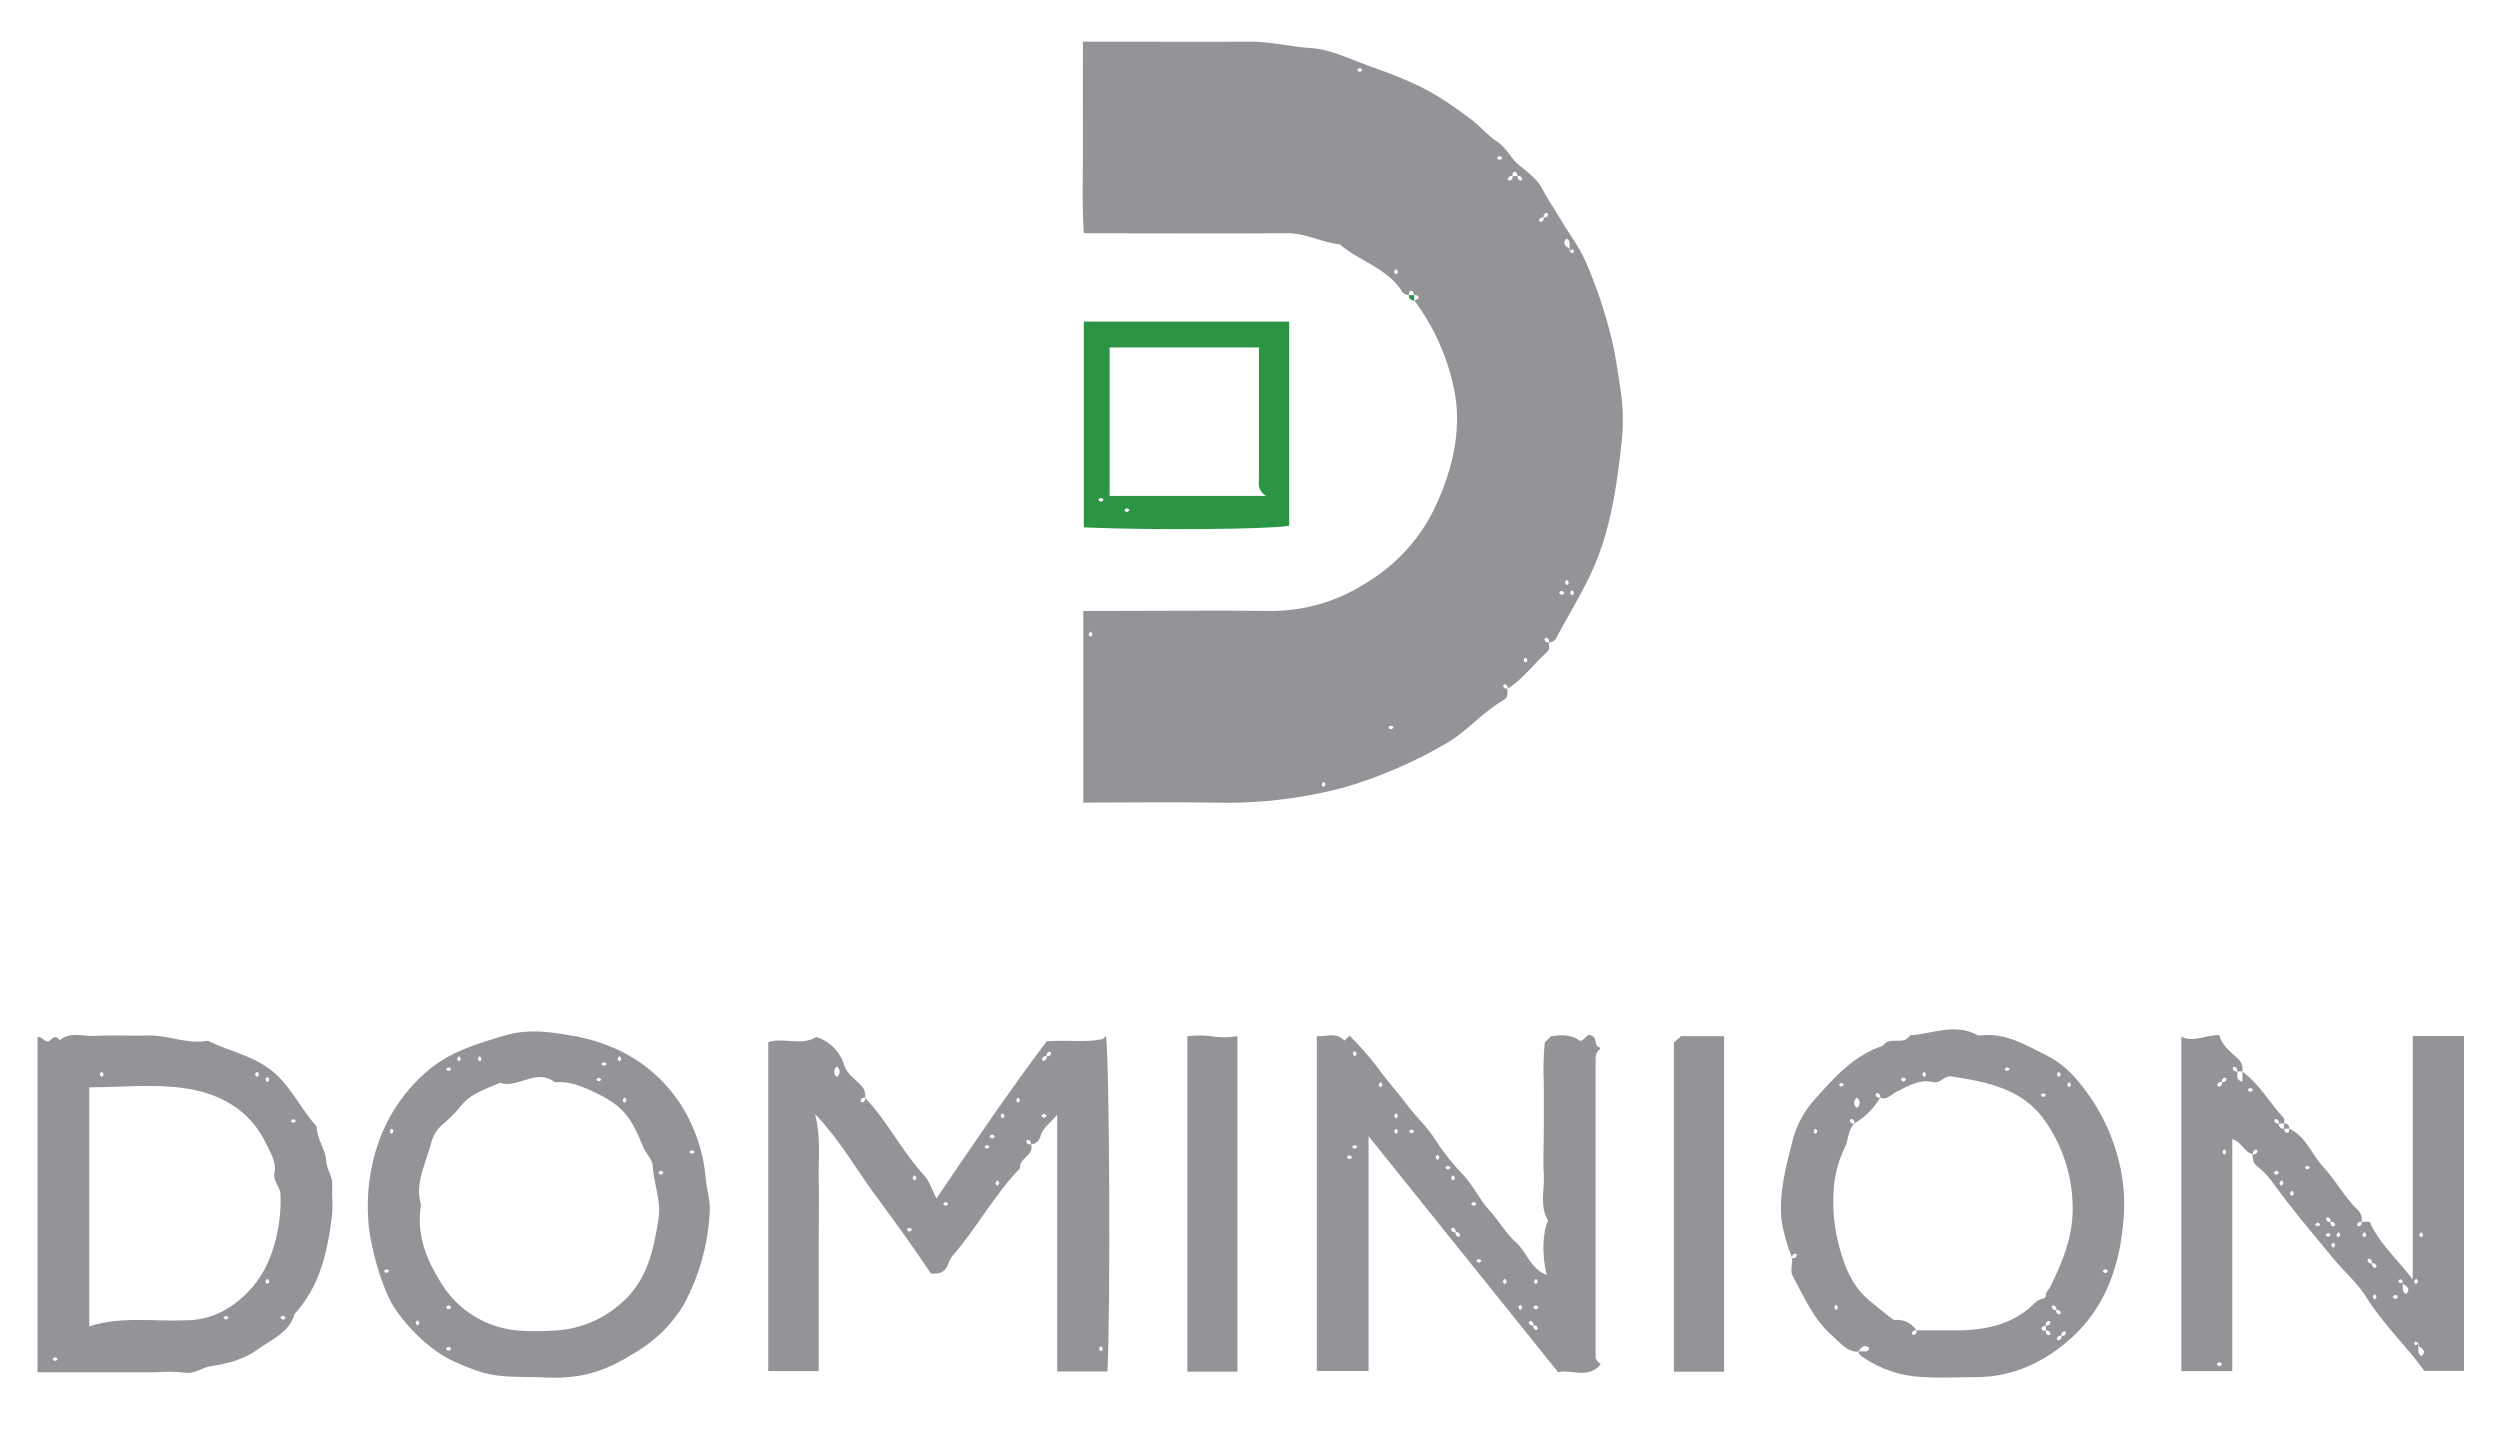
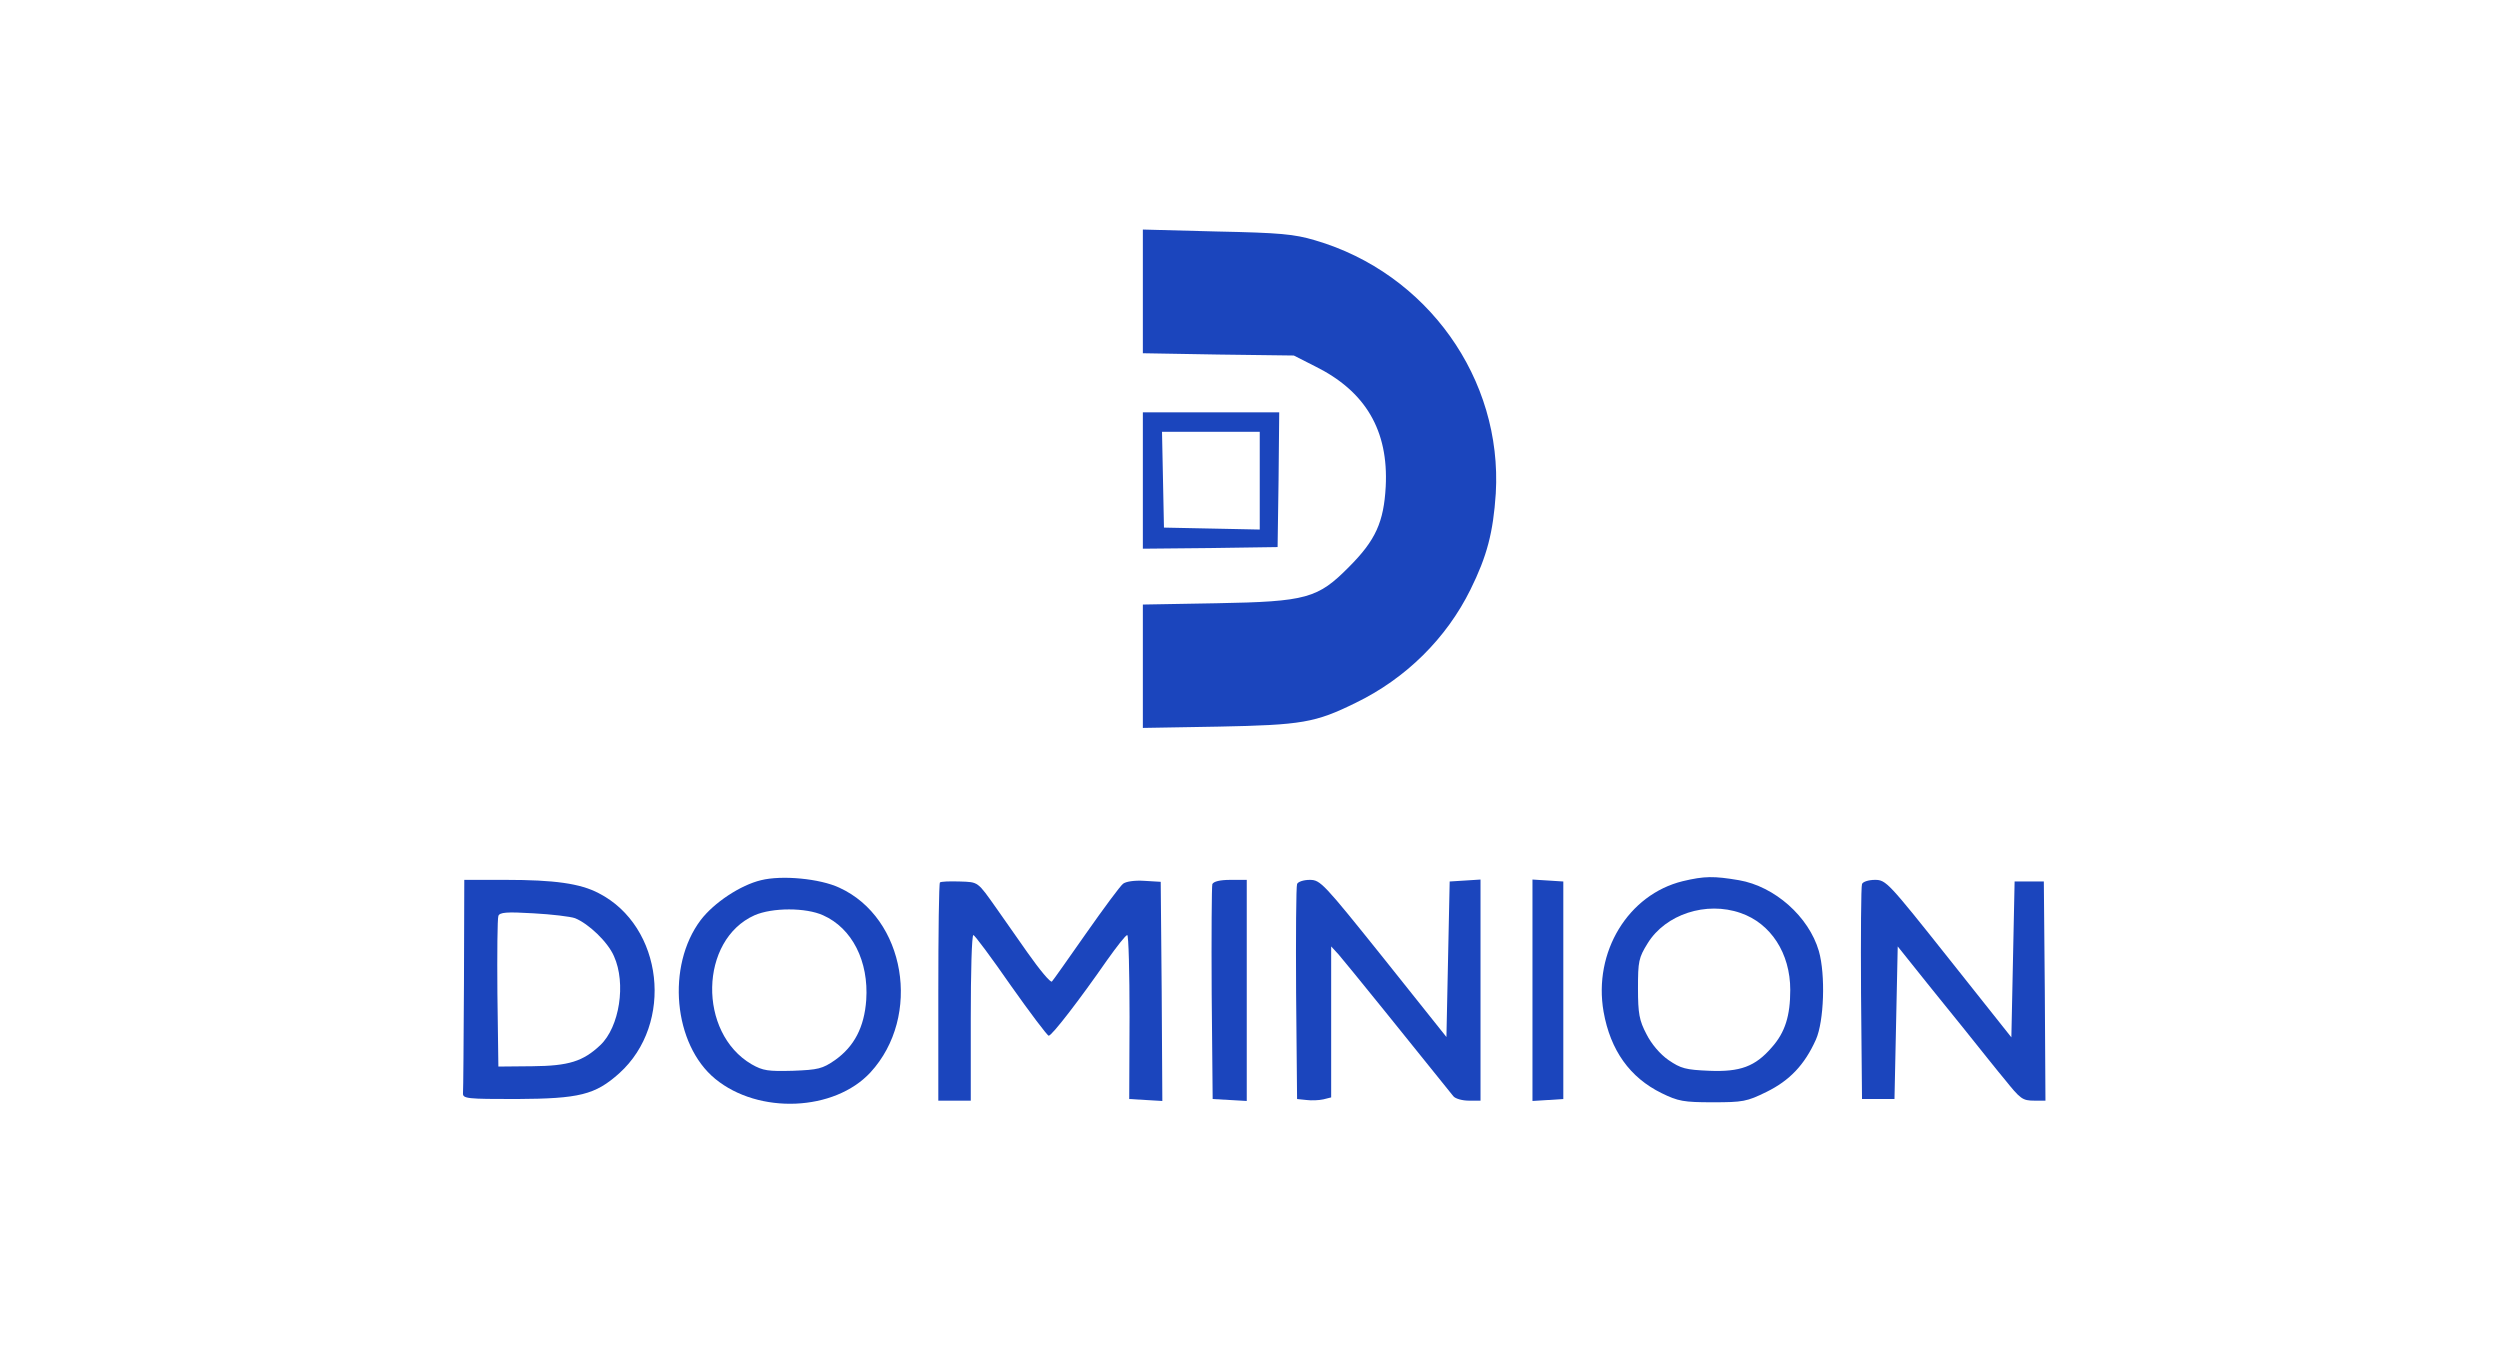
- <svg xmlns="http://www.w3.org/2000/svg" id="Capa_1" data-name="Capa 1" viewBox="0 0 482.86 277.52">
-   <defs>
-     <style>.cls-1{fill:#949397;}.cls-2{fill:#2c9545;}</style>
-   </defs>
-   <path class="cls-1" d="M291.14,133c0,0.82.2,1.69-.7,2.2-4.17,2.36-7.16,6.21-11.42,8.56a88.6,88.6,0,0,1-19.53,8.37,89.26,89.26,0,0,1-25.26,2.89c-8.28-.13-16.57,0-25,0V118h4.28c10.65,0,21.3-.12,32,0a33.77,33.77,0,0,0,18.25-5.35,34.17,34.17,0,0,0,13.82-15.56c3-6.73,4.64-13.75,3.45-21A43.21,43.21,0,0,0,273.14,58a1.7,1.7,0,0,0,.79-0.34c0.14-.6-0.31-0.7-0.79-0.66a1.7,1.7,0,0,0-.34-0.79c-0.6-.14-0.7.31-0.66,0.79A1.63,1.63,0,0,1,270.61,56c-2.94-4.32-8.12-5.59-11.85-8.81-3.44-.35-6.55-2.16-10.11-2.14-13,.07-26,0-39.32,0-0.4-6.06-.12-12.15-0.17-18.23s0-12.28,0-18.77h5c9.16,0,18.31.06,27.47,0,3.91,0,7.67,1,11.56,1.24,3.73,0.21,7.39,2.07,11,3.36,9.26,3.29,12.79,5,20.09,10.51,1.63,1.23,3.06,3,4.76,4.11,2,1.25,2.72,3.34,4.42,4.69s3.59,2.78,4.49,4.62,2.27,3.73,3.34,5.57c1.63,2.82,3.65,5.37,5,8.44a89.29,89.29,0,0,1,5,14.94c0.82,3.38,1.25,6.81,1.78,10.2a40.34,40.34,0,0,1,.05,10.46c-0.77,7-1.78,14-4.22,20.7-2.08,5.71-5.34,10.79-8.19,16.08a1.55,1.55,0,0,1-1.53,1.08,0.7,0.7,0,0,0-.59-0.89,0.45,0.45,0,0,0-.29.29,0.7,0.7,0,0,0,.89.59c-0.12.6,0.28,1.29-.31,1.81-2.62,2.34-4.69,5.26-7.69,7.19a0.7,0.7,0,0,0-.59-0.89,0.45,0.45,0,0,0-.29.29A0.7,0.7,0,0,0,291.14,133Zm1-99h1a0.7,0.7,0,0,0,.59.89,0.45,0.45,0,0,0,.29-0.29,0.7,0.7,0,0,0-.89-0.6,1.7,1.7,0,0,0-.34-0.79c-0.6-.14-0.7.31-0.67,0.8a0.7,0.7,0,0,0-.89.59,0.45,0.45,0,0,0,.29.29A0.7,0.7,0,0,0,292.14,34Zm6,8a0.7,0.7,0,0,0,.89-0.59,0.45,0.45,0,0,0-.29-0.29,0.71,0.71,0,0,0-.6.89,0.7,0.7,0,0,0-.89.59,0.45,0.45,0,0,0,.29.29A0.71,0.71,0,0,0,298.15,42Zm5,6a0.7,0.7,0,0,0,.59.89,0.45,0.45,0,0,0,.29-0.29c-0.1-.46-0.41-0.68-0.73-0.05-0.34-1.19.29-2.08-.76-2.47C301.88,46.8,302,47.44,303.15,48Zm-33.5,5c0.47-.33.47-0.66,0-1C269.18,52.37,269.18,52.7,269.64,53Zm33,59c-0.47.32-.47,0.66,0,1C303.11,112.7,303.11,112.37,302.64,112Zm-0.51,2.49c-0.32-.47-0.66-0.47-1,0C301.48,115,301.81,115,302.13,114.53Zm1.51-.49c-0.47.32-.47,0.66,0,1C304.11,114.7,304.11,114.37,303.64,114Zm-93,9c0.47-.32.47-0.66,0-1C210.18,122.37,210.18,122.7,210.64,123Zm84,4c-0.47.32-.47,0.66,0,1C295.11,127.7,295.11,127.37,294.64,127Zm-26.49,13.49c0.32,0.47.66,0.47,1,0C268.81,140.07,268.48,140.07,268.15,140.53ZM255.64,152c0.47-.33.47-0.66,0-1C255.18,151.37,255.18,151.7,255.64,152Zm7.49-138.49c-0.32-.47-0.66-0.47-1,0C262.48,14,262.81,14,263.13,13.53Zm27,17c-0.32-.47-0.66-0.47-1,0C289.48,31,289.81,31,290.13,30.53Z" />
-   <path class="cls-1" d="M199.14,221c0.71,2.19-2.36,2.64-2.11,4.62-5,5.18-8.41,11.6-13.1,17-0.67.78-.69,1.73-1.32,2.49-0.78.92-1.67,0.9-2.8,0.88-3.41-5.14-7.09-10.2-10.79-15.21s-6.72-10.49-11.6-15.63c1.19,4.75.62,8.7,0.71,12.63,0.1,4.16,0,8.32,0,12.48v24.56h-9.75V201.29c2.92-1,6.38.81,9.27-1a8.14,8.14,0,0,1,5.4,5.44c0.58,1.75,2,2.57,3.05,3.71a2.87,2.87,0,0,1,1,2.6,0.7,0.7,0,0,0-.89.59,0.45,0.45,0,0,0,.29.29,0.7,0.7,0,0,0,.59-0.89c4.35,4.58,7.12,10.36,11.42,15,1,1.08,1.44,2.68,2.36,4.46,7.07-10.47,14-20.67,21.28-30.36,3.84-.34,7.31.29,10.74-0.41a2.11,2.11,0,0,0,.71-0.68c0.69,4.08.92,52.89,0.29,64.85h-9.7v-49.6c-1.55,1.89-2.87,2.59-3.27,4.31a2,2,0,0,1-1.83,1.43,0.7,0.7,0,0,0-.59-0.89,0.45,0.45,0,0,0-.29.29A0.7,0.7,0,0,0,199.14,221Zm3-17a0.7,0.7,0,0,0,.89-0.59,0.45,0.45,0,0,0-.29-0.29,0.71,0.71,0,0,0-.6.89,0.7,0.7,0,0,0-.89.59,0.45,0.45,0,0,0,.29.29A0.71,0.71,0,0,0,202.15,204Zm-40.5,4a1.21,1.21,0,0,0,0-2A1.21,1.21,0,0,0,161.64,208Zm35,5c0.47-.33.47-0.66,0-1C196.18,212.37,196.18,212.7,196.64,213Zm-3,2c-0.47.33-.47,0.66,0,1C194.11,215.7,194.11,215.37,193.64,215Zm8.49,0.49c-0.33-.47-0.66-0.47-1,0C201.48,216,201.81,216,202.14,215.53Zm-10,4c-0.33-.47-0.66-0.47-1,0C191.48,220,191.81,220,192.14,219.53Zm-2,2c0.33,0.47.66,0.47,1,0C190.81,221.07,190.48,221.07,190.15,221.53ZM176.64,227c-0.47.33-.47,0.66,0,1C177.11,227.7,177.11,227.37,176.64,227Zm16,2c0.47-.33.47-0.66,0-1C192.18,228.37,192.18,228.7,192.64,229Zm-10.49,3.51c0.33,0.47.66,0.47,1,0C182.81,232.07,182.48,232.07,182.15,232.53Zm-6,5c-0.33-.47-0.66-0.47-1,0C175.48,238,175.81,238,176.14,237.53ZM212.64,260c-0.47.32-.47,0.66,0,1C213.11,260.7,213.11,260.37,212.64,260Z" />
-   <path class="cls-1" d="M7.25,265V200.32c1-.26,1.56,1.51,2.49.56,0.75-.77,1.22-0.79,1.8.05,2-1.73,4.36-.75,6.54-0.85,3.49-.17,7,0,10.5-0.07,3.91-.13,7.63,1.76,11.59,1,4.55,2.31,9.76,3,13.67,7,2.9,2.92,4.6,6.58,7.31,9.54,0,2.44,1.75,4.43,1.86,6.68,0.08,1.7,1.24,2.93,1.16,4.58-0.09,2,.17,4-0.06,6-0.82,6.92-2.31,13.62-7.23,19-1,3.63-4.56,4.93-7.13,6.84s-5.92,2.76-9.06,3.22c-1.76.26-3.12,1.62-5.07,1.24a29.6,29.6,0,0,0-5.49-.07H7.25Zm10-8.83c6.24-2,12.45-.88,18.6-1.17h0.5c5.29-.14,9.54-3,12.61-6.65,4.31-5.09,5.5-13.09,5.2-17.77-0.09-1.48-1.47-2.39-1.14-4.09,0.4-2-.81-3.92-1.69-5.74-3.12-6.47-9-9.57-15.46-10.54-6.12-.92-12.5-0.2-18.63-0.2V256.2ZM19.64,207c-0.47.33-.47,0.66,0,1C20.11,207.7,20.11,207.37,19.64,207Zm30,1c0.47-.33.47-0.66,0-1C49.18,207.37,49.18,207.7,49.64,208Zm2,0c-0.47.33-.47,0.66,0,1C52.11,208.7,52.11,208.37,51.64,208Zm4.51,8.49c0.33,0.47.66,0.47,1,0C56.81,216.07,56.48,216.07,56.15,216.53ZM51.64,247c-0.47.33-.47,0.66,0,1C52.11,247.7,52.11,247.37,51.64,247Zm-8.49,7.49c0.33,0.47.66,0.47,1,0C43.81,254.07,43.48,254.07,43.15,254.53Zm12,0c-0.33-.47-0.66-0.47-1,0C54.48,255,54.81,255,55.14,254.53Zm-45,8c0.33,0.47.66,0.47,1,0C10.81,262.07,10.48,262.07,10.15,262.53Z" />
-   <path class="cls-1" d="M433.14,207c3.32,2.43,5.26,6.08,8,9a1.85,1.85,0,0,1,0,1h-1a0.7,0.7,0,0,0-.59-0.89,0.45,0.45,0,0,0-.29.29,0.7,0.7,0,0,0,.89.59,0.85,0.85,0,0,0,1,1,1.7,1.7,0,0,0,.34.79c0.6,0.14.7-.31,0.66-0.79,3.25,1.48,4.33,5,6.58,7.39,2.41,2.58,4.11,5.92,6.76,8.41a2.54,2.54,0,0,1,.65,2.2,0.7,0.7,0,0,0-.89.59,0.45,0.45,0,0,0,.29.29,0.7,0.7,0,0,0,.59-0.89h1.55c1.75,4,5,6.87,8.33,11.12v-47h9.9v64.67h-7.65c-3.44-4.74-8-9-11.34-14.4-1.6-2.55-4-4.6-6-7-4.19-5.06-8.44-10.06-12.28-15.4a15.58,15.58,0,0,0-2.82-2.82,2.37,2.37,0,0,1-.68-2.23,0.7,0.7,0,0,0,.89-0.59,0.45,0.45,0,0,0-.29-0.29,0.7,0.7,0,0,0-.59.89c-1.7-.33-2.1-2.34-4-2.92v44.82h-9.83v-64.6c2.46,1.23,4.79-.42,7.32-0.29,0.5,1.93,2.06,3.13,3.46,4.41a2.7,2.7,0,0,1,1,2.58h-1a0.7,0.7,0,0,0-.59-0.89,0.45,0.45,0,0,0-.29.29,0.7,0.7,0,0,0,.89.59c0.22,0.62-.52,1.58,1,2v-2Zm25,37a0.7,0.7,0,0,0,.59.89,0.45,0.45,0,0,0,.29-0.29,0.71,0.71,0,0,0-.89-0.6,0.7,0.7,0,0,0-.59-0.89,0.45,0.45,0,0,0-.29.29A0.71,0.71,0,0,0,458.15,244Zm-8-8a0.7,0.7,0,0,0,.59.89,0.45,0.45,0,0,0,.29-0.29,0.71,0.71,0,0,0-.89-0.6,0.7,0.7,0,0,0-.59-0.89,0.45,0.45,0,0,0-.29.29A0.71,0.71,0,0,0,450.15,236Zm-21-27a0.7,0.7,0,0,0,.89-0.59,0.45,0.45,0,0,0-.29-0.29,0.71,0.71,0,0,0-.6.89,0.7,0.7,0,0,0-.89.59,0.45,0.45,0,0,0,.29.29A0.71,0.71,0,0,0,429.15,209Zm38,51a0.7,0.7,0,0,0-.59-0.89,0.45,0.45,0,0,0-.29.29c0.1,0.46.41,0.68,0.73,0.05,0.34,1.19-.29,2.08.76,2.47C468.41,261.26,468.32,260.63,467.14,260Zm-3-12a0.7,0.7,0,0,0-.59-0.89,0.45,0.45,0,0,0-.29.29c0.1,0.46.41,0.68,0.73,0.05,0.34,1.19-.29,2.08.76,2.47C465.41,249.26,465.32,248.63,464.14,248Zm-29-37.5c-0.32-.47-0.66-0.47-1,0C434.48,211,434.81,211,435.13,210.53ZM429.64,222c-0.47.33-.47,0.66,0,1C430.11,222.7,430.11,222.37,429.64,222Zm15.51,3.49c0.32,0.47.66,0.47,1,0C445.81,225.07,445.48,225.07,445.15,225.53Zm-5,1c-0.32-.47-0.66-0.47-1,0C439.48,227,439.81,227,440.13,226.53Zm0.51,2.49c0.47-.33.47-0.66,0-1C440.18,228.37,440.18,228.7,440.64,229Zm2,2c0.47-.33.47-0.66,0-1C442.18,230.37,442.18,230.7,442.64,231Zm4.51,5.51c0.32,0.47.66,0.47,1,0C447.81,236.07,447.48,236.07,447.15,236.53Zm2,2c0.32,0.47.66,0.47,1,0C449.81,238.07,449.48,238.07,449.15,238.53Zm2.49,0.49c0.47-.33.47-0.66,0-1C451.18,238.37,451.18,238.7,451.64,239Zm5,0c0.47-.33.47-0.66,0-1C456.18,238.37,456.18,238.7,456.64,239Zm11-1c-0.47.33-.47,0.66,0,1C468.11,238.7,468.11,238.37,467.64,238Zm-17,3c0.47-.33.47-0.66,0-1C450.18,240.37,450.18,240.7,450.64,241Zm16,7c0.47-.33.47-0.66,0-1C466.18,247.37,466.18,247.7,466.64,248Zm-8,2c-0.47.33-.47,0.66,0,1C459.11,250.7,459.11,250.37,458.64,250Zm4.49,0.49c-0.32-.47-0.66-0.47-1,0C462.48,251,462.81,251,463.13,250.53Zm-34,13c-0.32-.47-0.66-0.47-1,0C428.48,264,428.81,264,429.13,263.53Z" />
-   <path class="cls-1" d="M298.76,246.27c-1-3.78-.82-8.35.24-10.5-1.71-2.94-.64-6-0.82-8.84s0-6,0-9c0-2.83,0-5.66,0-8.5a55.45,55.45,0,0,1,.18-8.09l1.16-1.16c2-.35,4-0.41,5.63.86,1.07-.1,1.28-1.44,2-1.1,1.58,0.36.55,2.1,1.82,2.35a1.2,1.2,0,0,1,.09.34c-1,.64-0.87,1.67-0.87,2.65q0,28.48,0,57a1.81,1.81,0,0,0,.5.78,5.34,5.34,0,0,0,.47.47c-2.5,2.95-5.79.83-8.21,1.52l-36.62-45.6v45.35h-10V200.13c1.73,0.15,3.64-.9,5.34.85l1-.94a57,57,0,0,1,5.73,6.59c1.68,2.34,3.71,4.53,5.42,6.83s3.88,4.21,5.4,6.69a43.93,43.93,0,0,0,5.38,6.76c2,2.12,3.18,4.83,5.05,6.85s3.23,4.5,5.2,6.25S295.64,245.12,298.76,246.27ZM296.15,256a0.7,0.7,0,0,0,.59.89,0.45,0.45,0,0,0,.29-0.29,0.71,0.71,0,0,0-.89-0.6,0.7,0.7,0,0,0-.59-0.89,0.45,0.45,0,0,0-.29.29A0.71,0.71,0,0,0,296.15,256Zm-15-18a0.7,0.7,0,0,0,.59.89,0.45,0.45,0,0,0,.29-0.29,0.71,0.71,0,0,0-.89-0.6,0.7,0.7,0,0,0-.59-0.89,0.45,0.45,0,0,0-.29.29A0.71,0.71,0,0,0,281.15,238Zm-19.5-35c-0.47.33-.47,0.66,0,1C262.11,203.7,262.11,203.37,261.64,203Zm5,7c0.47-.33.47-0.66,0-1C266.18,209.37,266.18,209.7,266.64,210Zm3,6c0.47-.33.47-0.66,0-1C269.18,215.37,269.18,215.7,269.64,216Zm0,3c0.47-.33.47-0.66,0-1C269.18,218.37,269.18,218.7,269.64,219Zm3.49-.49c-0.32-.47-0.66-0.47-1,0C272.48,219,272.81,219,273.13,218.53Zm-12,3c0.32,0.47.66,0.47,1,0C261.81,221.07,261.48,221.07,261.15,221.53Zm0,2c-0.32-.47-0.66-0.47-1,0C260.48,224,260.81,224,261.13,223.53Zm16.51-.49c-0.47.33-.47,0.66,0,1C278.11,223.7,278.11,223.37,277.64,223Zm1.51,2.49c0.32,0.47.66,0.47,1,0C279.81,225.07,279.48,225.07,279.15,225.53Zm1.49,1.51c-0.47.33-.47,0.66,0,1C281.11,227.7,281.11,227.37,280.64,227Zm4.49,5.49c-0.32-.47-0.66-0.47-1,0C284.48,233,284.81,233,285.13,232.53Zm0,11c0.32,0.47.66,0.47,1,0C285.81,243.07,285.48,243.07,285.15,243.53Zm5.49,3.51c-0.47.33-.47,0.66,0,1C291.11,247.7,291.11,247.37,290.64,247Zm6,1c0.47-.33.47-0.66,0-1C296.18,247.37,296.18,247.7,296.64,248Zm-3,4c-0.47.33-.47,0.66,0,1C294.11,252.7,294.11,252.37,293.64,252Zm3.49,0.49c-0.32-.47-0.66-0.47-1,0C296.48,253,296.81,253,297.13,252.53Z" />
-   <path class="cls-1" d="M104,266c-3.54-.11-7,0.1-10.61-0.84A40.88,40.88,0,0,1,87.8,263c-4.22-1.8-8.89-6.26-11.59-10.36-2.49-3.78-4.94-12.6-5.1-17.37a37.17,37.17,0,0,1,2-14.65,32.23,32.23,0,0,1,9.54-13.85c4.45-3.74,9.5-5.17,14.74-6.74,4.12-1.24,8-.89,12.19-0.14a35.08,35.08,0,0,1,10.25,3.1,29.21,29.21,0,0,1,11.21,9.66,31.61,31.61,0,0,1,5.26,14.84c0.15,2.13.93,4.36,0.78,6.58a41.94,41.94,0,0,1-5,17.88,26.24,26.24,0,0,1-9.2,9.17C116.72,265,112.13,266.52,104,266ZM81.31,232.69c-0.93,5.72,1,10.48,3.82,15A19.23,19.23,0,0,0,100.25,257a47.18,47.18,0,0,0,6.48,0A20.77,20.77,0,0,0,120,251.69c5-4.34,6.29-10.3,7.21-16.46,0.52-3.48-1-6.67-1.13-10.06-0.05-1.25-1.37-2.39-1.88-3.67-2.43-6.16-4.19-8.14-9.78-10.73-2.3-1.07-4.62-2-7.26-1.74-3.56-2.8-7.05,1.25-10.59.11-2.7,1.23-5.64,2-7.61,4.55a24.23,24.23,0,0,1-3.52,3.52,7.13,7.13,0,0,0-2.17,3.59C82.21,224.77,80.09,228.59,81.31,232.69ZM88.64,205c0.47-.33.47-0.66,0-1C88.18,204.37,88.18,204.7,88.64,205Zm4-1c-0.47.33-.47,0.66,0,1C93.11,204.7,93.11,204.37,92.64,204Zm27,0c-0.47.33-.47,0.66,0,1C120.11,204.7,120.11,204.37,119.64,204Zm-3.49,1.49c0.32,0.47.66,0.47,1,0C116.81,205.07,116.48,205.07,116.15,205.53Zm-30,1c0.32,0.47.66,0.47,1,0C86.81,206.07,86.48,206.07,86.15,206.53Zm29,2c0.32,0.47.66,0.47,1,0C115.81,208.07,115.48,208.07,115.15,208.53Zm5.49,4.49c0.47-.33.47-0.66,0-1C120.18,212.37,120.18,212.7,120.64,213Zm-45,6c0.47-.33.47-0.66,0-1C75.18,218.37,75.18,218.7,75.64,219Zm57.51,3.51c0.33,0.47.66,0.47,1,0C133.81,222.07,133.48,222.07,133.15,222.53Zm-5,4c-0.33-.47-0.66-0.47-1,0C127.48,227,127.81,227,128.14,226.53Zm-54,19c0.32,0.47.66,0.47,1,0C74.81,245.07,74.48,245.07,74.15,245.53Zm13,7c-0.32-.47-0.66-0.47-1,0C86.48,253,86.81,253,87.13,252.53ZM80.64,255c-0.47.33-.47,0.66,0,1C81.11,255.7,81.11,255.37,80.64,255Zm6.49,5.49c-0.32-.47-0.66-0.47-1,0C86.48,261,86.81,261,87.13,260.53Z" />
-   <path class="cls-1" d="M346.15,243a35.72,35.72,0,0,1-2-6.87c-0.69-5.57.83-10.89,2.15-16.14a19.06,19.06,0,0,1,4.23-7.68c3.73-4.19,7.52-8.5,13.17-10.33,1.2-2,4,.1,5.18-2,4.39-.3,8.78-2.47,13.17,0a0.91,0.91,0,0,0,.49,0c4.88-.57,8.77,1.91,12.87,3.94a17.82,17.82,0,0,1,5.28,4.12,37.91,37.91,0,0,1,8.61,16.45,34.24,34.24,0,0,1,.75,12.11c-0.78,8.12-3.47,15.75-9.58,21.45-5.29,4.94-11.65,8-19.17,7.94-3.5,0-7,.22-10.49-0.06a21.6,21.6,0,0,1-10.92-3.75,2,2,0,0,1-1-1.11c0.92-.26,1.81.38,2.19-0.68-0.69-.67-1.33-0.58-2.19.68-2.09.11-3.54-1.82-4.92-3-3.59-3.07-5.51-7.52-7.73-11.64-0.49-.9-0.07-2.28-0.07-3.44a0.7,0.7,0,0,0,.89-0.59,0.45,0.45,0,0,0-.29-0.29A0.7,0.7,0,0,0,346.15,243Zm52,15a0.7,0.7,0,0,0,.89-0.59,0.45,0.45,0,0,0-.29-0.29,0.71,0.71,0,0,0-.6.89,0.7,0.7,0,0,0-.89.59,0.45,0.45,0,0,0,.29.29A0.71,0.71,0,0,0,398.15,258Zm-3-1a0.7,0.7,0,0,0,.59.89,0.45,0.45,0,0,0,.29-0.29,0.7,0.7,0,0,0-.89-0.6c0-.33,0-0.67,0-1a0.7,0.7,0,0,0,.89-0.59,0.45,0.45,0,0,0-.29-0.29,0.7,0.7,0,0,0-.6.89,1.7,1.7,0,0,0-.79.34C394.21,257,394.66,257.07,395.15,257Zm2-4a0.7,0.7,0,0,0,.59.89,0.45,0.45,0,0,0,.29-0.29,0.71,0.71,0,0,0-.89-0.6,0.7,0.7,0,0,0-.59-0.89,0.45,0.45,0,0,0-.29.29A0.71,0.71,0,0,0,397.15,253Zm-34-41a0.7,0.7,0,0,0-.59-0.89,0.45,0.45,0,0,0-.29.29,0.7,0.7,0,0,0,.89.6,14.28,14.28,0,0,1-5,5,0.7,0.7,0,0,0-.59-0.89,0.45,0.45,0,0,0-.29.29,0.7,0.7,0,0,0,.89.6c-1.33,1.26-1.08,3.15-1.88,4.69a21.76,21.76,0,0,0-2.17,9,33.14,33.14,0,0,0,1.09,10c1.07,4.11,2.75,8.12,6.16,10.76,1.48,1.15,2.9,2.44,4.42,3.51a4.48,4.48,0,0,1,4.37,2,0.7,0.7,0,0,0-.89.59,0.45,0.45,0,0,0,.29.29,0.7,0.7,0,0,0,.6-0.89c2.82,0,5.64,0,8.46,0,5.52-.12,10.62-1.37,14.64-5.54a4.93,4.93,0,0,1,1.68-.72,0.91,0.91,0,0,0,.21-0.4c-0.12-.76.54-1.12,0.81-1.67,2.5-5.1,4.62-10.15,4.35-16.18a29.34,29.34,0,0,0-5.48-16.17c-4.28-6-11.08-7.31-17.89-8.36-1.49-.23-2.08,1.45-3.58,1.09-2.67-.65-4.86.82-7.15,1.9C365.25,211.41,364.44,212.55,363.14,212Zm-4.5,2a1.21,1.21,0,0,0,0-2A1.21,1.21,0,0,0,358.64,214Zm28.51-7.51c0.32,0.47.66,0.47,1,0C387.81,206.07,387.48,206.07,387.15,206.53Zm-15.51.51c-0.47.33-.47,0.66,0,1C372.11,207.7,372.11,207.37,371.64,207Zm26,0c-0.47.33-.47,0.66,0,1C398.11,207.7,398.11,207.37,397.64,207Zm-29.51,1.49c-0.32-.47-0.66-0.47-1,0C367.48,209,367.81,209,368.13,208.53Zm-13,1c0.32,0.47.66,0.47,1,0C355.81,209.07,355.48,209.07,355.15,209.53ZM399.64,210c0.47-.33.47-0.66,0-1C399.18,209.37,399.18,209.7,399.64,210Zm-5.49,1.51c0.32,0.47.66,0.47,1,0C394.81,211.07,394.48,211.07,394.15,211.53ZM350.64,219c0.47-.33.47-0.66,0-1C350.18,218.37,350.18,218.7,350.64,219Zm56.49,26.51c-0.32-.47-0.66-0.47-1,0C406.48,246,406.81,246,407.13,245.53ZM354.64,252c-0.47.33-.47,0.66,0,1C355.11,252.7,355.11,252.37,354.64,252Z" />
-   <path class="cls-2" d="M209.31,62.12H249v39.43c-3.92.69-26.25,0.89-39.67,0.31V62.12Zm5,5V95.79h30.23c-1.81-1.14-1.38-2.55-1.38-3.82,0-8.27,0-16.53,0-24.86H214.31Zm-2.16,29.42c0.33,0.47.66,0.47,1,0C212.81,96.07,212.48,96.07,212.15,96.53Zm6,2c-0.33-.47-0.66-0.47-1,0C217.48,99,217.81,99,218.14,98.53Z" />
-   <path class="cls-1" d="M333,264.94H323.3V201.34l1.39-1.2H333v64.81Z" />
-   <path class="cls-1" d="M239,264.93h-9.67v-64.8a18.91,18.91,0,0,1,5.61.15,13.87,13.87,0,0,0,4.06-.18v64.82Z" />
-   <path class="cls-2" d="M273.14,58a0.85,0.85,0,0,1-1-1h1v1Z" />
-   <path class="cls-1" d="M441.14,217a0.85,0.85,0,0,1,1,1h-1v-1Z" />
+ <svg xmlns="http://www.w3.org/2000/svg" version="1.0" width="770pt" height="420pt" viewBox="0 0 770 420" preserveAspectRatio="xMidYMid meet">
+   <g transform="translate(0,420) scale(0.1,-0.1)" fill="#1b45bd" stroke="none">
+     <path d="M3520 3302 l0 -190 233 -4 232 -3 65 -33 c156 -77 227 -198 218 -371 -6 -109 -31 -165 -113 -247 -96 -97 -130 -107 -407 -112 l-228 -4 0 -190 0 -190 233 4 c257 5 298 12 422 73 155 75 280 199 354 349 51 103 70 176 78 296 21 353 -211 679 -557 780 -64 19 -108 23 -302 27 l-228 6 0 -191z" />
+     <path d="M3520 2720 l0 -210 208 2 207 3 3 208 2 207 -210 0 -210 0 0 -210z m360 0 l0 -151 -147 3 -148 3 -3 148 -3 147 151 0 150 0 0 -150z" />
+     <path d="M2344 1489 c-63 -15 -145 -69 -186 -123 -106 -141 -84 -383 45 -489 134 -110 367 -100 478 20 159 173 108 476 -96 569 -60 28 -177 39 -241 23z m191 -108 c90 -40 141 -142 133 -261 -6 -84 -37 -143 -96 -185 -39 -27 -52 -30 -130 -33 -76 -2 -92 0 -127 20 -166 97 -161 383 9 459 55 24 158 24 211 0z" />
+     <path d="M5183 1486 c-168 -41 -276 -218 -244 -402 21 -119 81 -203 179 -251 51 -25 68 -28 157 -28 93 0 105 2 166 32 71 35 117 83 152 161 25 56 30 200 9 273 -31 106 -136 199 -246 218 -77 13 -106 13 -173 -3z m178 -98 c93 -32 153 -124 153 -237 0 -80 -16 -131 -57 -177 -51 -59 -97 -76 -193 -72 -72 3 -87 7 -125 33 -26 18 -53 50 -68 80 -22 42 -26 63 -26 141 0 83 2 94 30 139 55 89 180 130 286 93z" />
+     <path d="M1429 1170 c-1 -176 -2 -328 -3 -337 -1 -17 13 -18 164 -18 195 1 243 13 317 79 170 153 136 453 -63 555 -57 30 -137 41 -286 41 l-128 0 -1 -320z m342 202 c42 -17 101 -73 120 -117 38 -84 17 -218 -42 -274 -53 -50 -97 -64 -209 -65 l-105 -1 -3 225 c-1 123 0 231 3 239 4 11 25 13 108 8 56 -3 114 -10 128 -15z" />
+     <path d="M2895 1482 c-3 -3 -5 -155 -5 -339 l0 -333 50 0 50 0 0 255 c0 140 3 255 8 255 4 0 56 -70 115 -155 60 -85 113 -155 117 -155 10 0 96 112 180 233 30 42 57 77 62 77 4 0 7 -114 7 -252 l-1 -253 51 -3 51 -3 -2 338 -3 337 -50 3 c-31 2 -57 -2 -66 -9 -9 -7 -60 -76 -114 -153 -54 -77 -101 -144 -105 -148 -4 -5 -38 36 -76 90 -38 54 -80 114 -94 134 -60 85 -56 82 -114 84 -31 1 -58 0 -61 -3z" />
+     <path d="M3734 1477 c-2 -7 -3 -159 -2 -338 l3 -324 53 -3 52 -3 0 340 0 341 -50 0 c-33 0 -52 -5 -56 -13z" />
+     <path d="M3995 1477 c-3 -7 -4 -158 -3 -337 l3 -325 29 -3 c15 -2 39 -1 52 2 l24 6 0 233 0 232 23 -25 c17 -19 245 -301 353 -436 6 -8 28 -14 48 -14 l36 0 0 341 0 340 -47 -3 -48 -3 -5 -239 -5 -240 -193 242 c-186 232 -195 242 -228 242 -19 0 -37 -6 -39 -13z" />
+     <path d="M4720 1150 l0 -341 48 3 47 3 0 335 0 335 -47 3 -48 3 0 -341z" />
+     <path d="M5735 1477 c-3 -7 -4 -158 -3 -337 l3 -325 50 0 50 0 5 235 5 235 40 -50 c22 -27 45 -56 52 -65 7 -8 55 -69 109 -135 53 -66 110 -138 128 -159 49 -61 55 -66 92 -66 l34 0 -2 338 -3 337 -45 0 -45 0 -5 -240 -5 -240 -193 243 c-186 234 -193 242 -227 242 -20 0 -38 -6 -40 -13z" />
+   </g>
</svg>
